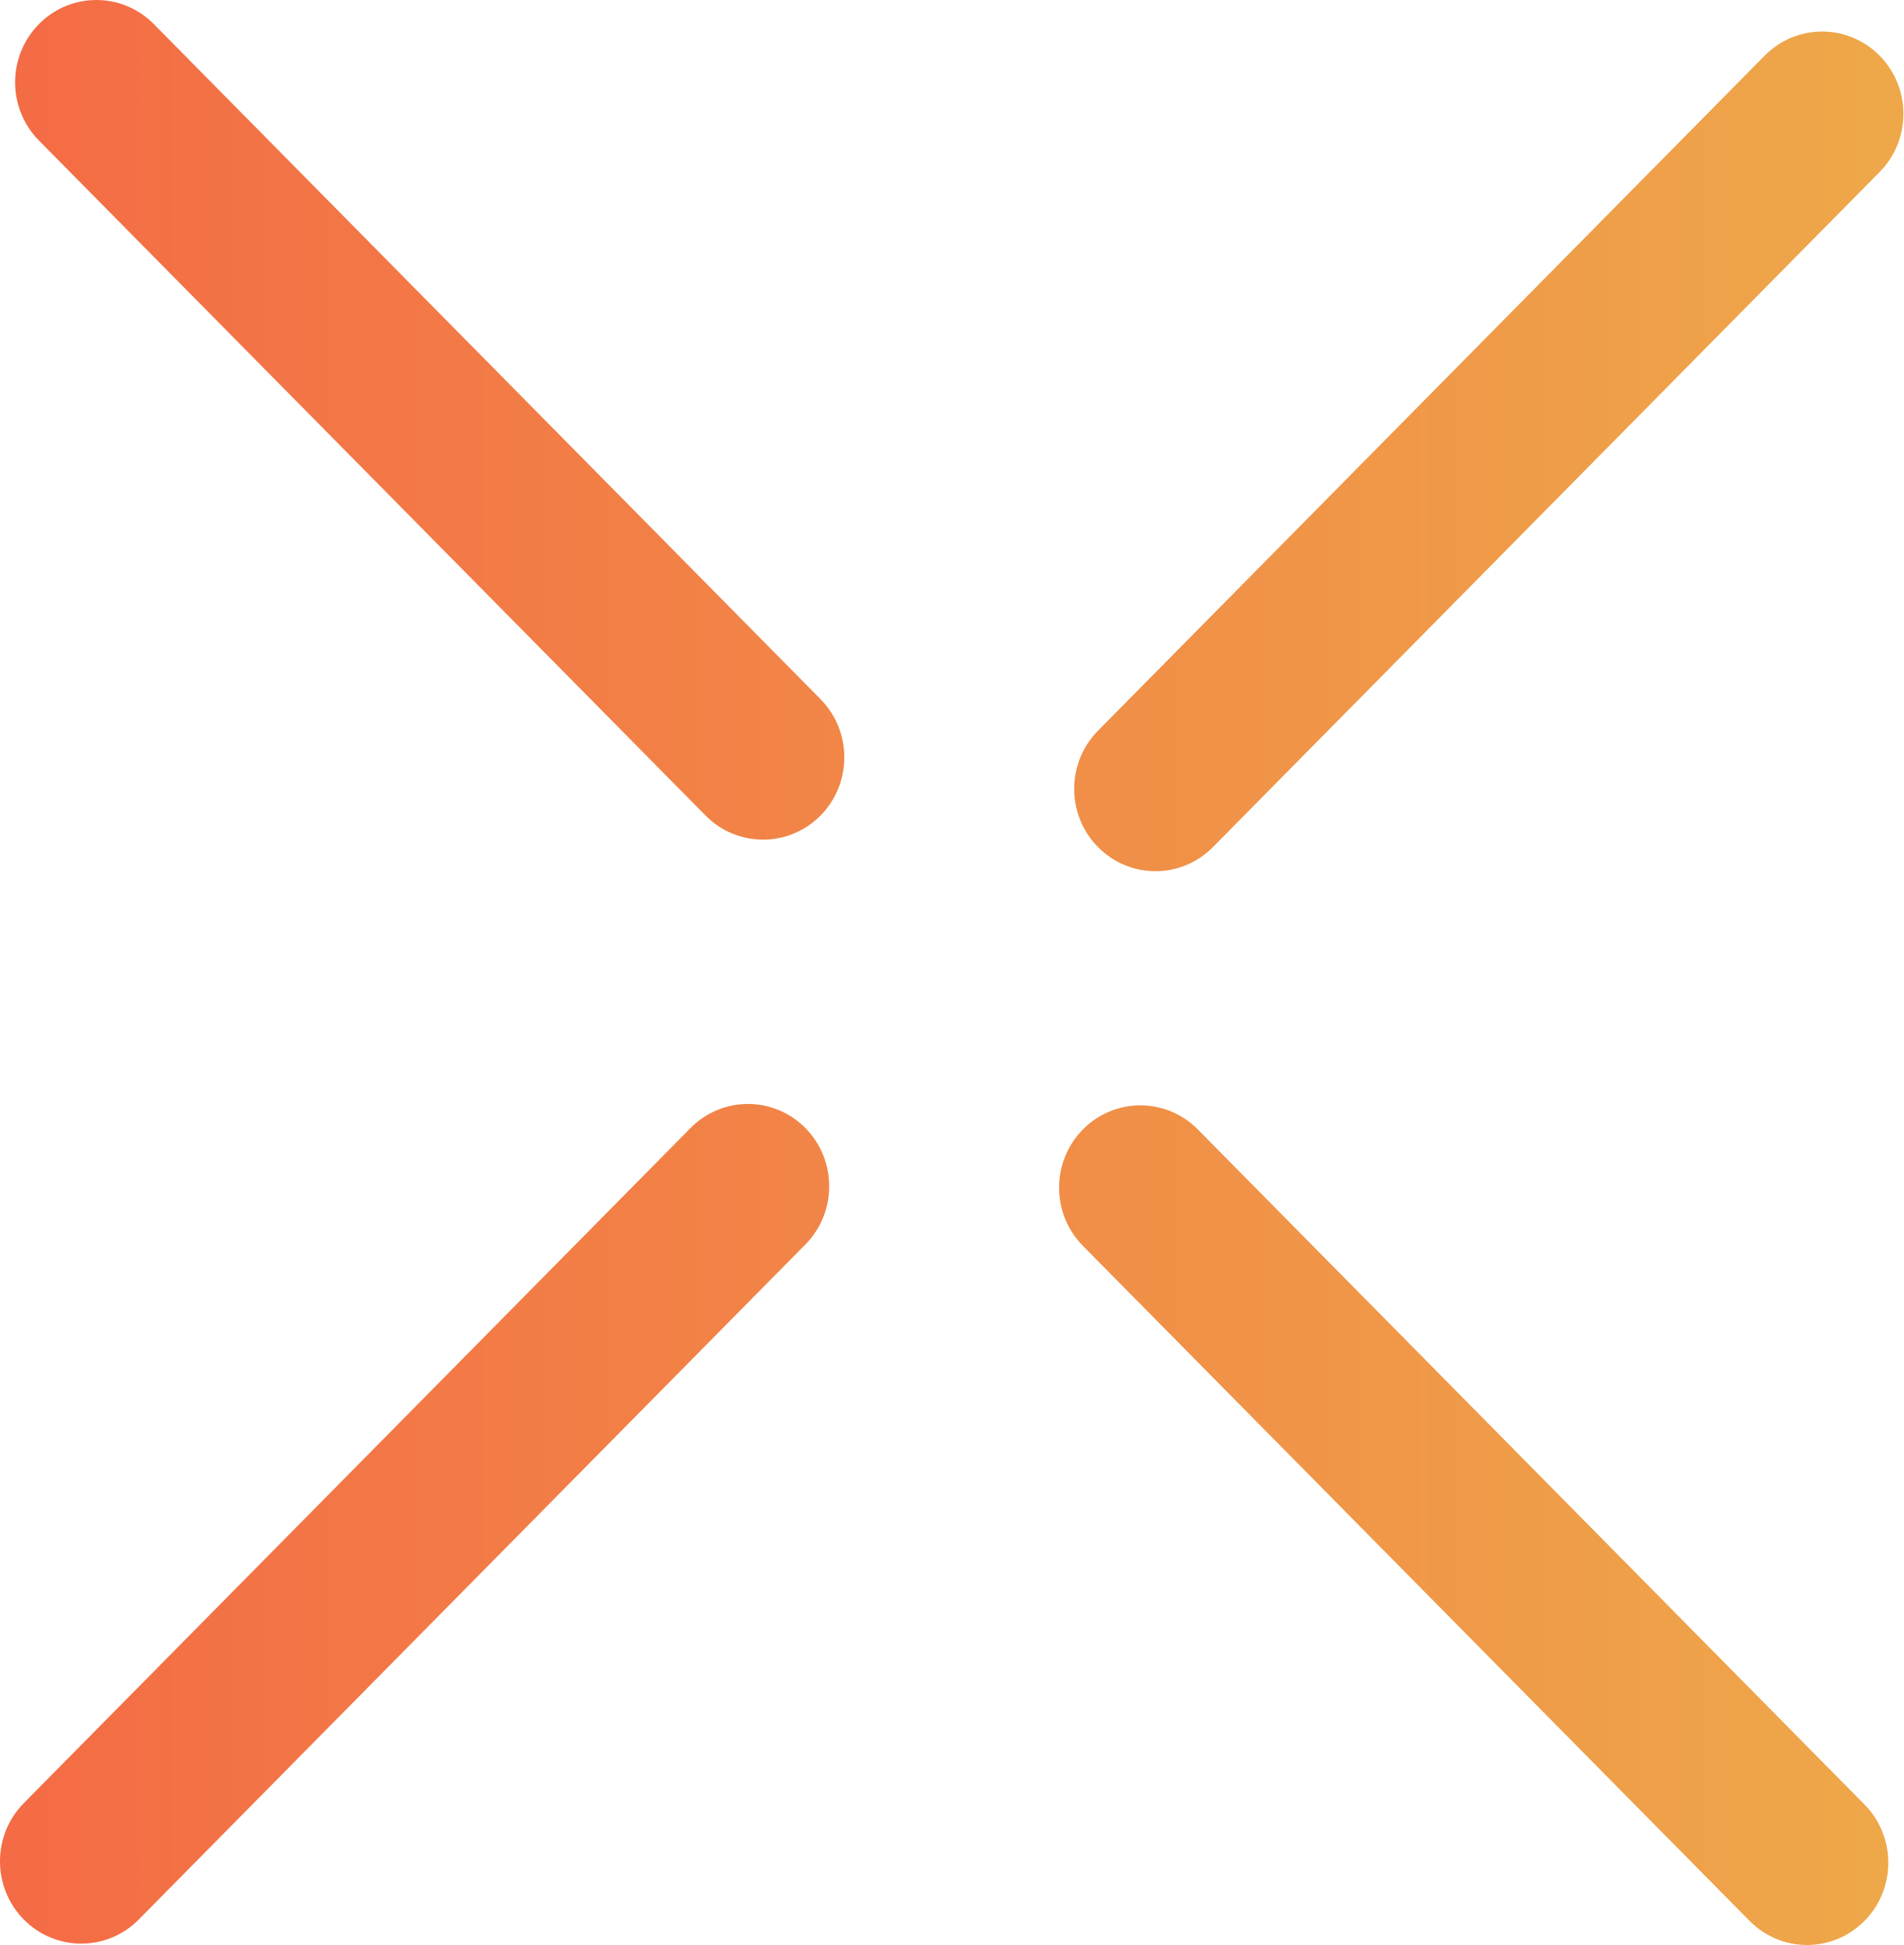
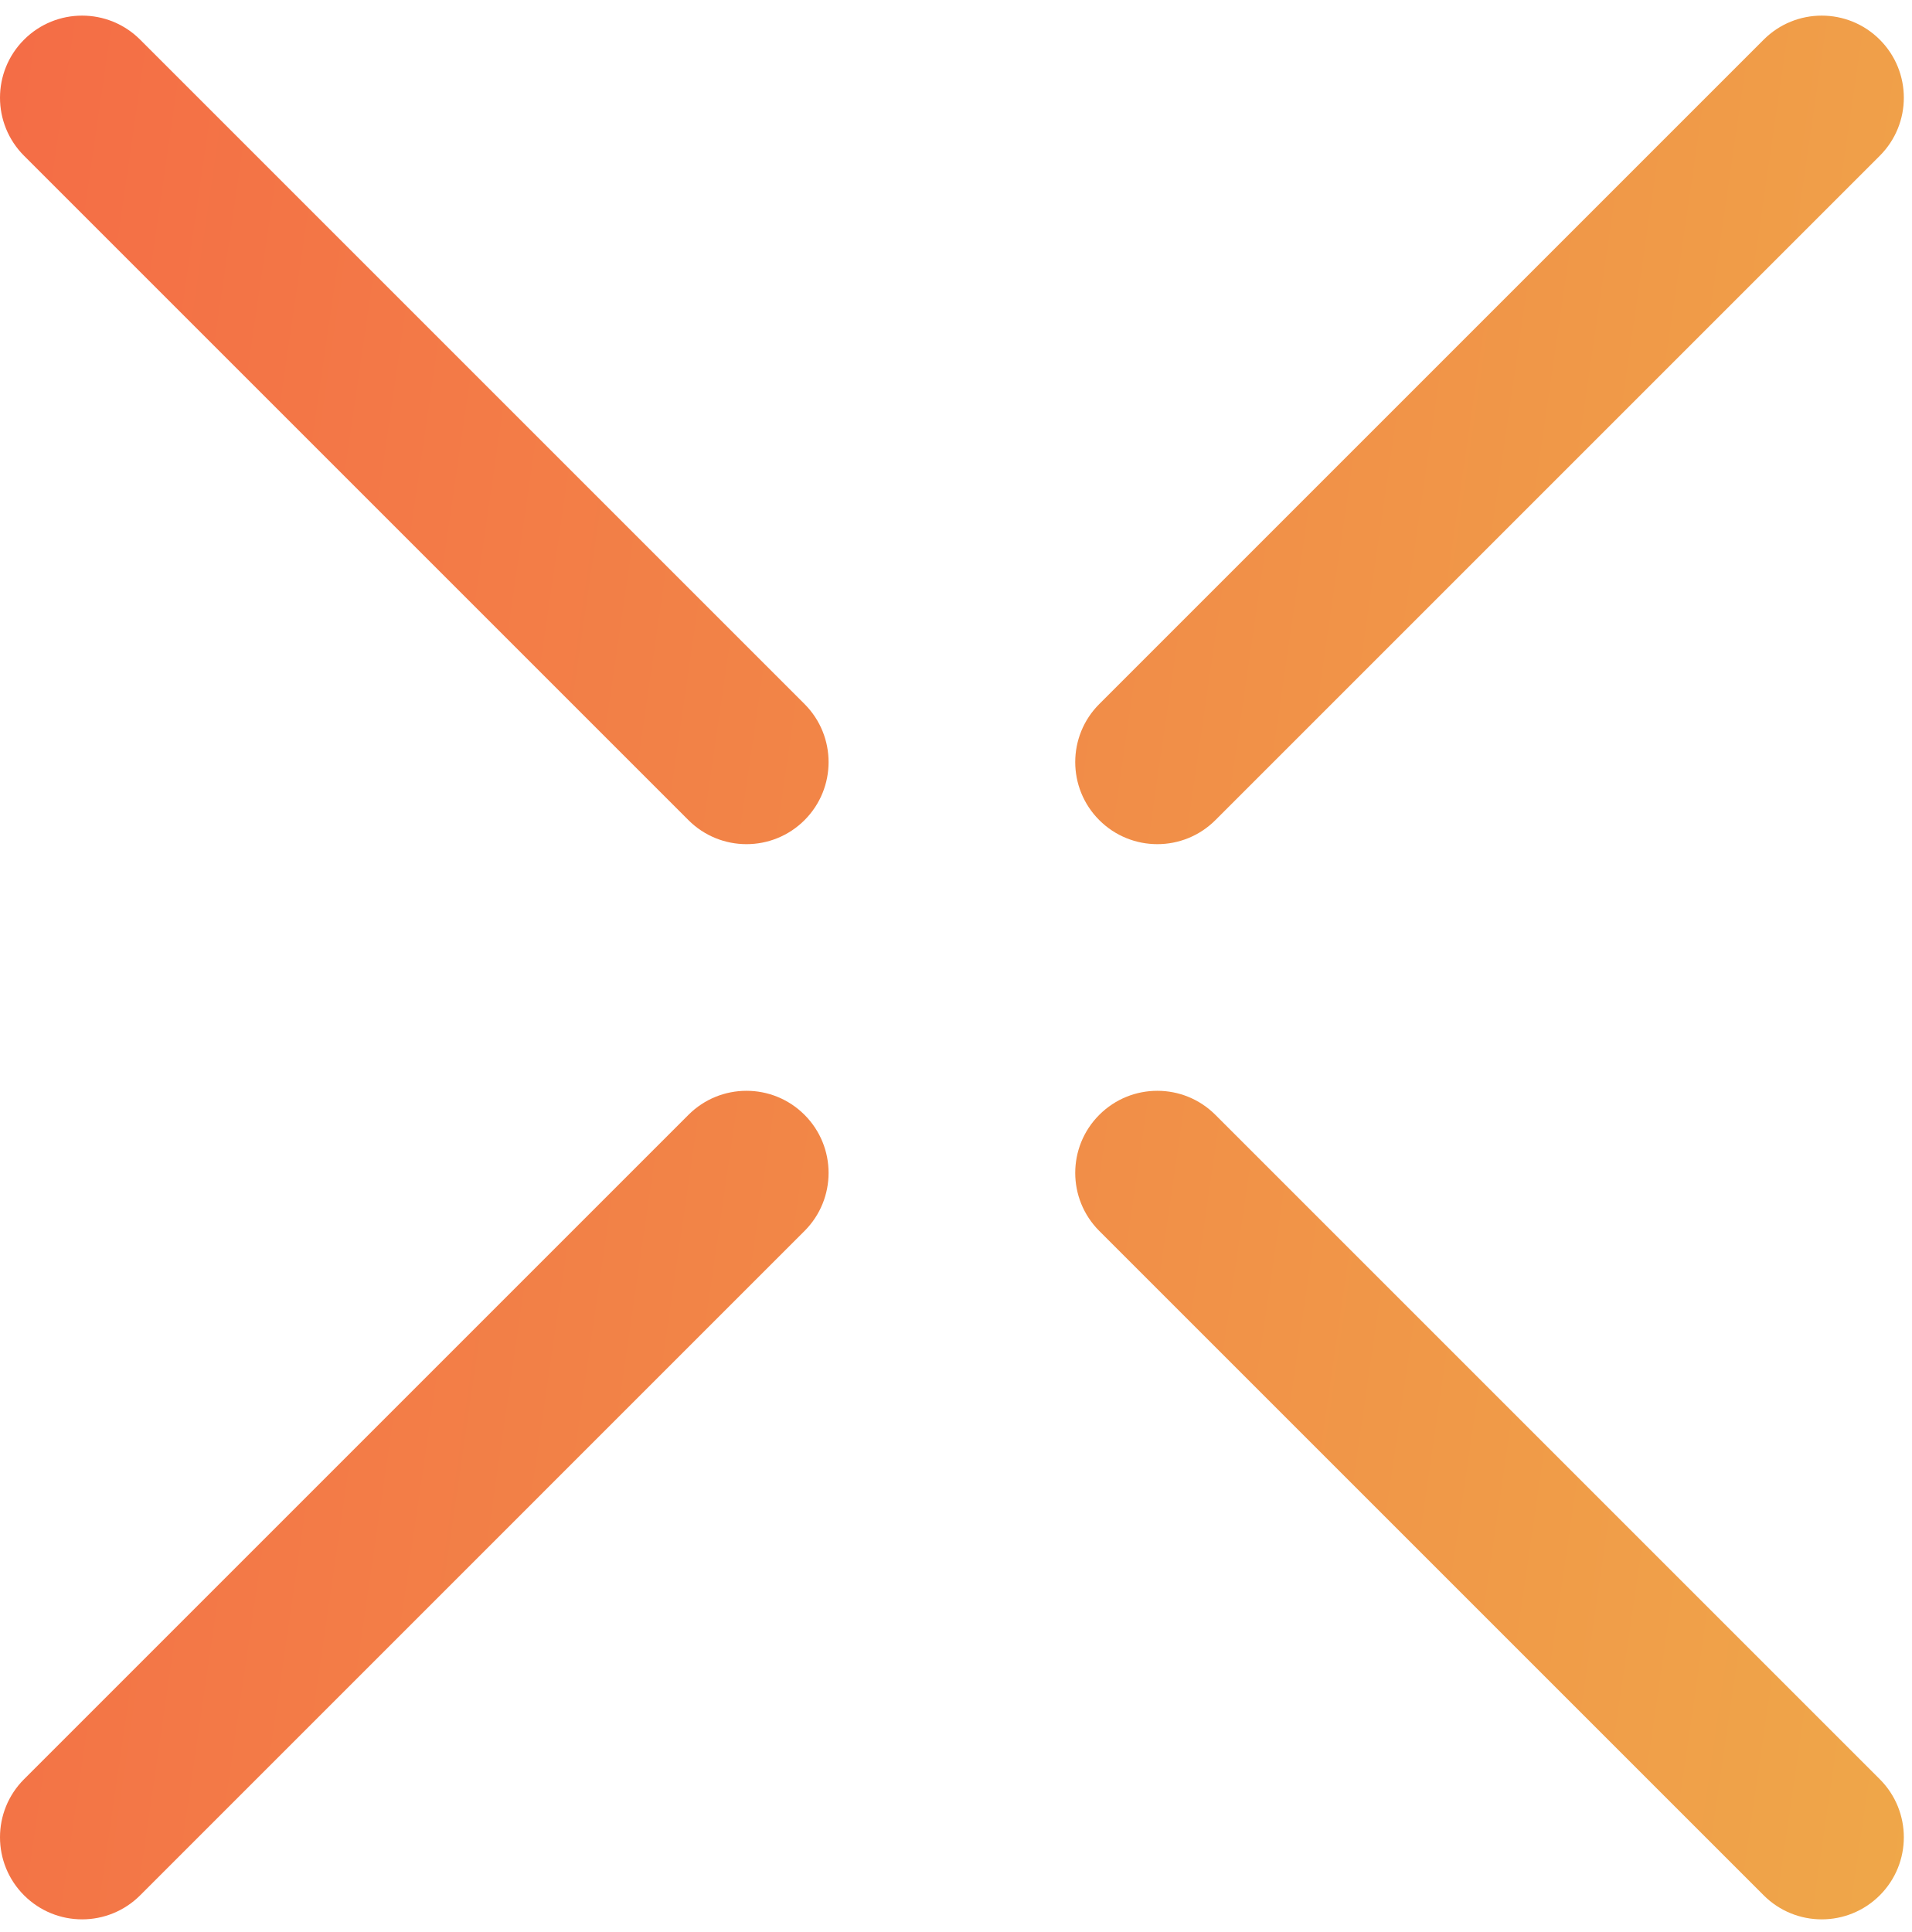
- <svg xmlns="http://www.w3.org/2000/svg" width="91" height="93" viewBox="0 0 91 93" fill="none">
-   <path d="M52.494 40.504C50.977 38.967 50.977 36.475 52.494 34.939L84.367 2.661C85.884 1.124 88.344 1.124 89.862 2.661C91.379 4.198 91.379 6.689 89.862 8.226L57.989 40.504C56.472 42.041 54.012 42.041 52.494 40.504Z" fill="url(#paint0_linear)" />
-   <path d="M1.86 1.153C3.377 -0.384 5.838 -0.384 7.355 1.153L39.228 33.43C40.745 34.967 40.745 37.459 39.228 38.995C37.71 40.532 35.25 40.532 33.732 38.995L1.86 6.718C0.343 5.181 0.343 2.689 1.86 1.153Z" fill="url(#paint1_linear)" />
-   <path d="M1.138 91.782C-0.379 90.245 -0.379 87.754 1.138 86.217L33.011 53.939C34.528 52.402 36.988 52.402 38.506 53.939C40.023 55.476 40.023 57.968 38.506 59.504L6.633 91.782C5.116 93.319 2.656 93.319 1.138 91.782Z" fill="url(#paint2_linear)" />
-   <path d="M51.772 54.005C53.29 52.468 55.75 52.468 57.268 54.005L89.14 86.282C90.657 87.819 90.657 90.311 89.14 91.847C87.623 93.384 85.162 93.384 83.645 91.847L51.772 59.57C50.255 58.033 50.255 55.541 51.772 54.005Z" fill="url(#paint3_linear)" />
+ <svg xmlns="http://www.w3.org/2000/svg" width="93" height="94" viewBox="0 0 93 94" fill="none">
+   <path d="M1.17 7.579C-0.39 6.019 -0.39 3.49 1.17 1.93C2.73 0.37 5.259 0.37 6.819 1.93L39.142 34.254C40.702 35.814 40.702 38.343 39.142 39.903C37.583 41.462 35.054 41.462 33.494 39.903L1.17 7.579Z" fill="url(#paint0_linear)" />
+   <path d="M85.806 1.93C87.366 0.37 89.895 0.37 91.455 1.93C93.015 3.49 93.015 6.019 91.455 7.579L59.131 39.903C57.571 41.462 55.042 41.462 53.482 39.903C51.922 38.343 51.922 35.814 53.482 34.254L85.806 1.93Z" fill="url(#paint1_linear)" />
+   <path d="M33.494 54.242C35.054 52.682 37.583 52.682 39.142 54.242C40.702 55.802 40.702 58.331 39.142 59.891L6.819 92.215C5.259 93.775 2.73 93.775 1.17 92.215C-0.39 90.655 -0.39 88.126 1.17 86.566L33.494 54.242Z" fill="url(#paint2_linear)" />
+   <path d="M53.482 59.891C51.922 58.331 51.922 55.802 53.482 54.242C55.042 52.682 57.571 52.682 59.131 54.242L91.455 86.566C93.015 88.126 93.015 90.655 91.455 92.215C89.895 93.775 87.366 93.775 85.806 92.215L53.482 59.891Z" fill="url(#paint3_linear)" />
  <defs>
-     <linearGradient id="paint0_linear" x1="0" y1="46.5" x2="91" y2="46.5" gradientUnits="userSpaceOnUse">
-       <stop stop-color="#F46B45" />
-       <stop offset="1" stop-color="#EEA849" />
+     <linearGradient id="paint0_linear" x1="-4.5" y1="38.26" x2="98.5" y2="53.26" gradientUnits="userSpaceOnUse">
+       <stop stop-color="#F46D46" />
+       <stop offset="1" stop-color="#EFA749" />
    </linearGradient>
-     <linearGradient id="paint1_linear" x1="0" y1="46.5" x2="91" y2="46.5" gradientUnits="userSpaceOnUse">
-       <stop stop-color="#F46B45" />
-       <stop offset="1" stop-color="#EEA849" />
+     <linearGradient id="paint1_linear" x1="-4.5" y1="38.26" x2="98.5" y2="53.26" gradientUnits="userSpaceOnUse">
+       <stop stop-color="#F46D46" />
+       <stop offset="1" stop-color="#EFA749" />
    </linearGradient>
-     <linearGradient id="paint2_linear" x1="0" y1="46.5" x2="91" y2="46.5" gradientUnits="userSpaceOnUse">
-       <stop stop-color="#F46B45" />
-       <stop offset="1" stop-color="#EEA849" />
+     <linearGradient id="paint2_linear" x1="-4.5" y1="38.26" x2="98.5" y2="53.26" gradientUnits="userSpaceOnUse">
+       <stop stop-color="#F46D46" />
+       <stop offset="1" stop-color="#EFA749" />
    </linearGradient>
-     <linearGradient id="paint3_linear" x1="0" y1="46.5" x2="91" y2="46.5" gradientUnits="userSpaceOnUse">
-       <stop stop-color="#F46B45" />
-       <stop offset="1" stop-color="#EEA849" />
+     <linearGradient id="paint3_linear" x1="-4.5" y1="38.26" x2="98.5" y2="53.26" gradientUnits="userSpaceOnUse">
+       <stop stop-color="#F46D46" />
+       <stop offset="1" stop-color="#EFA749" />
    </linearGradient>
  </defs>
</svg>
